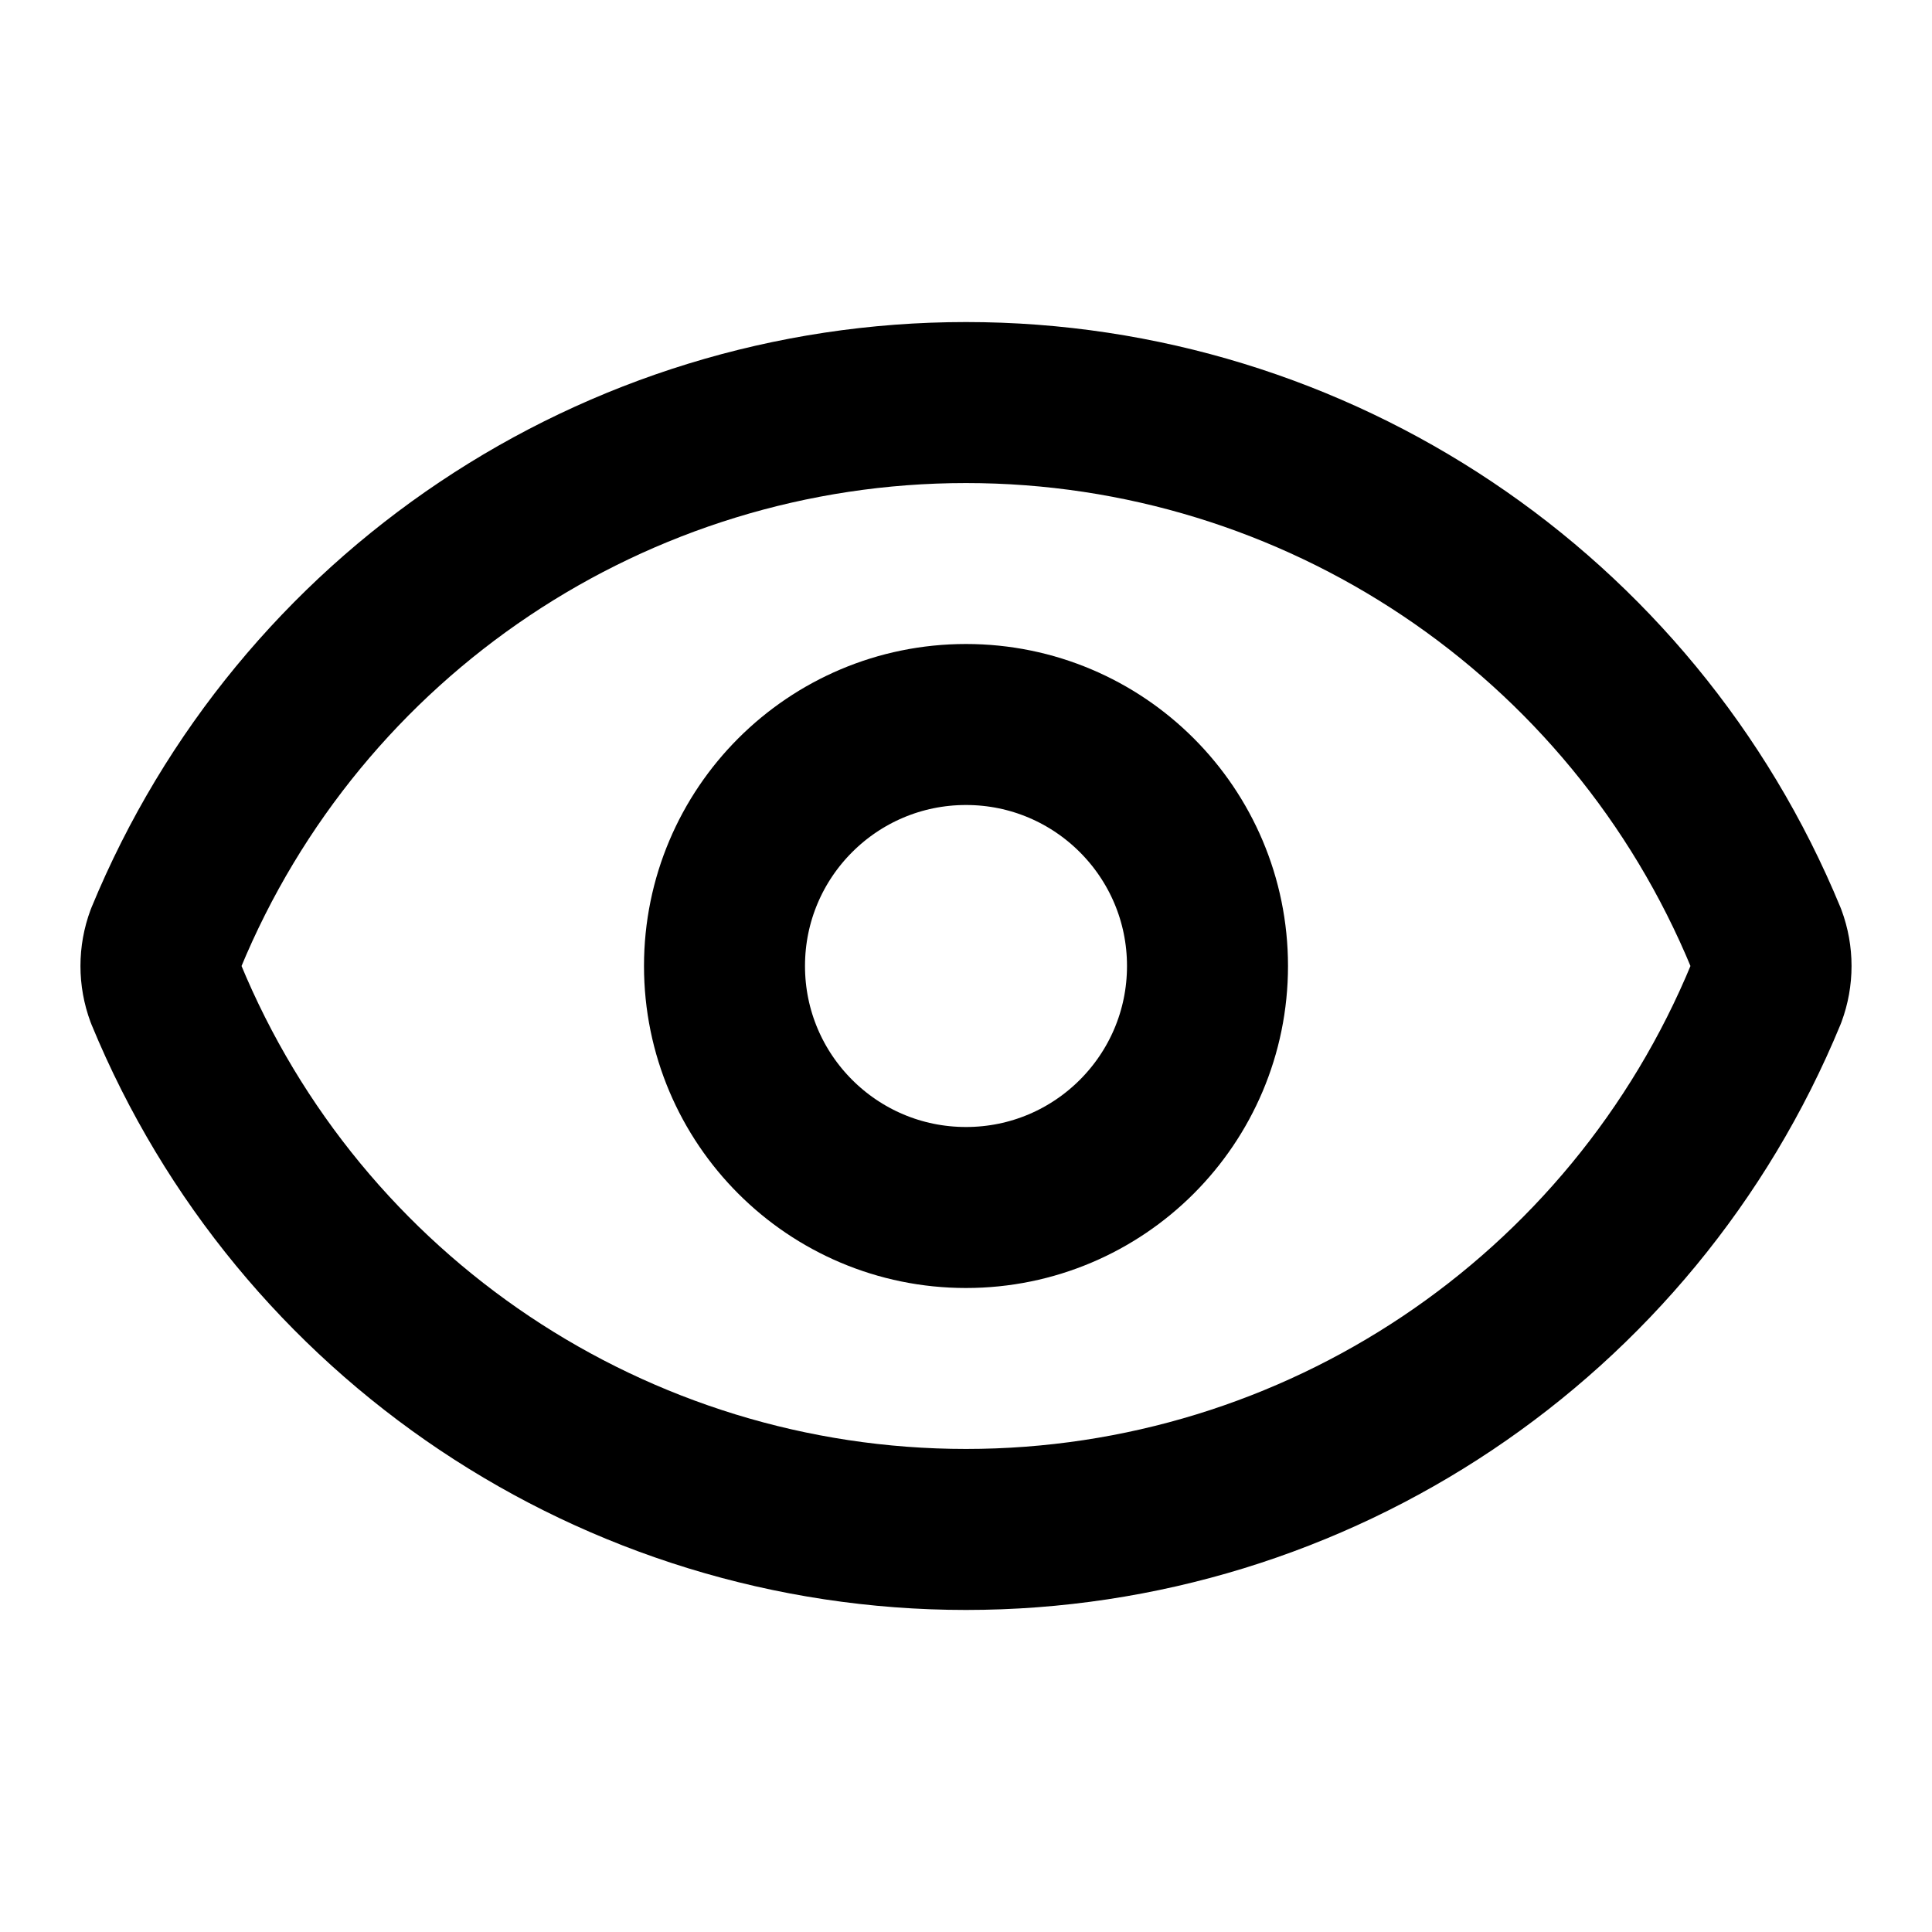
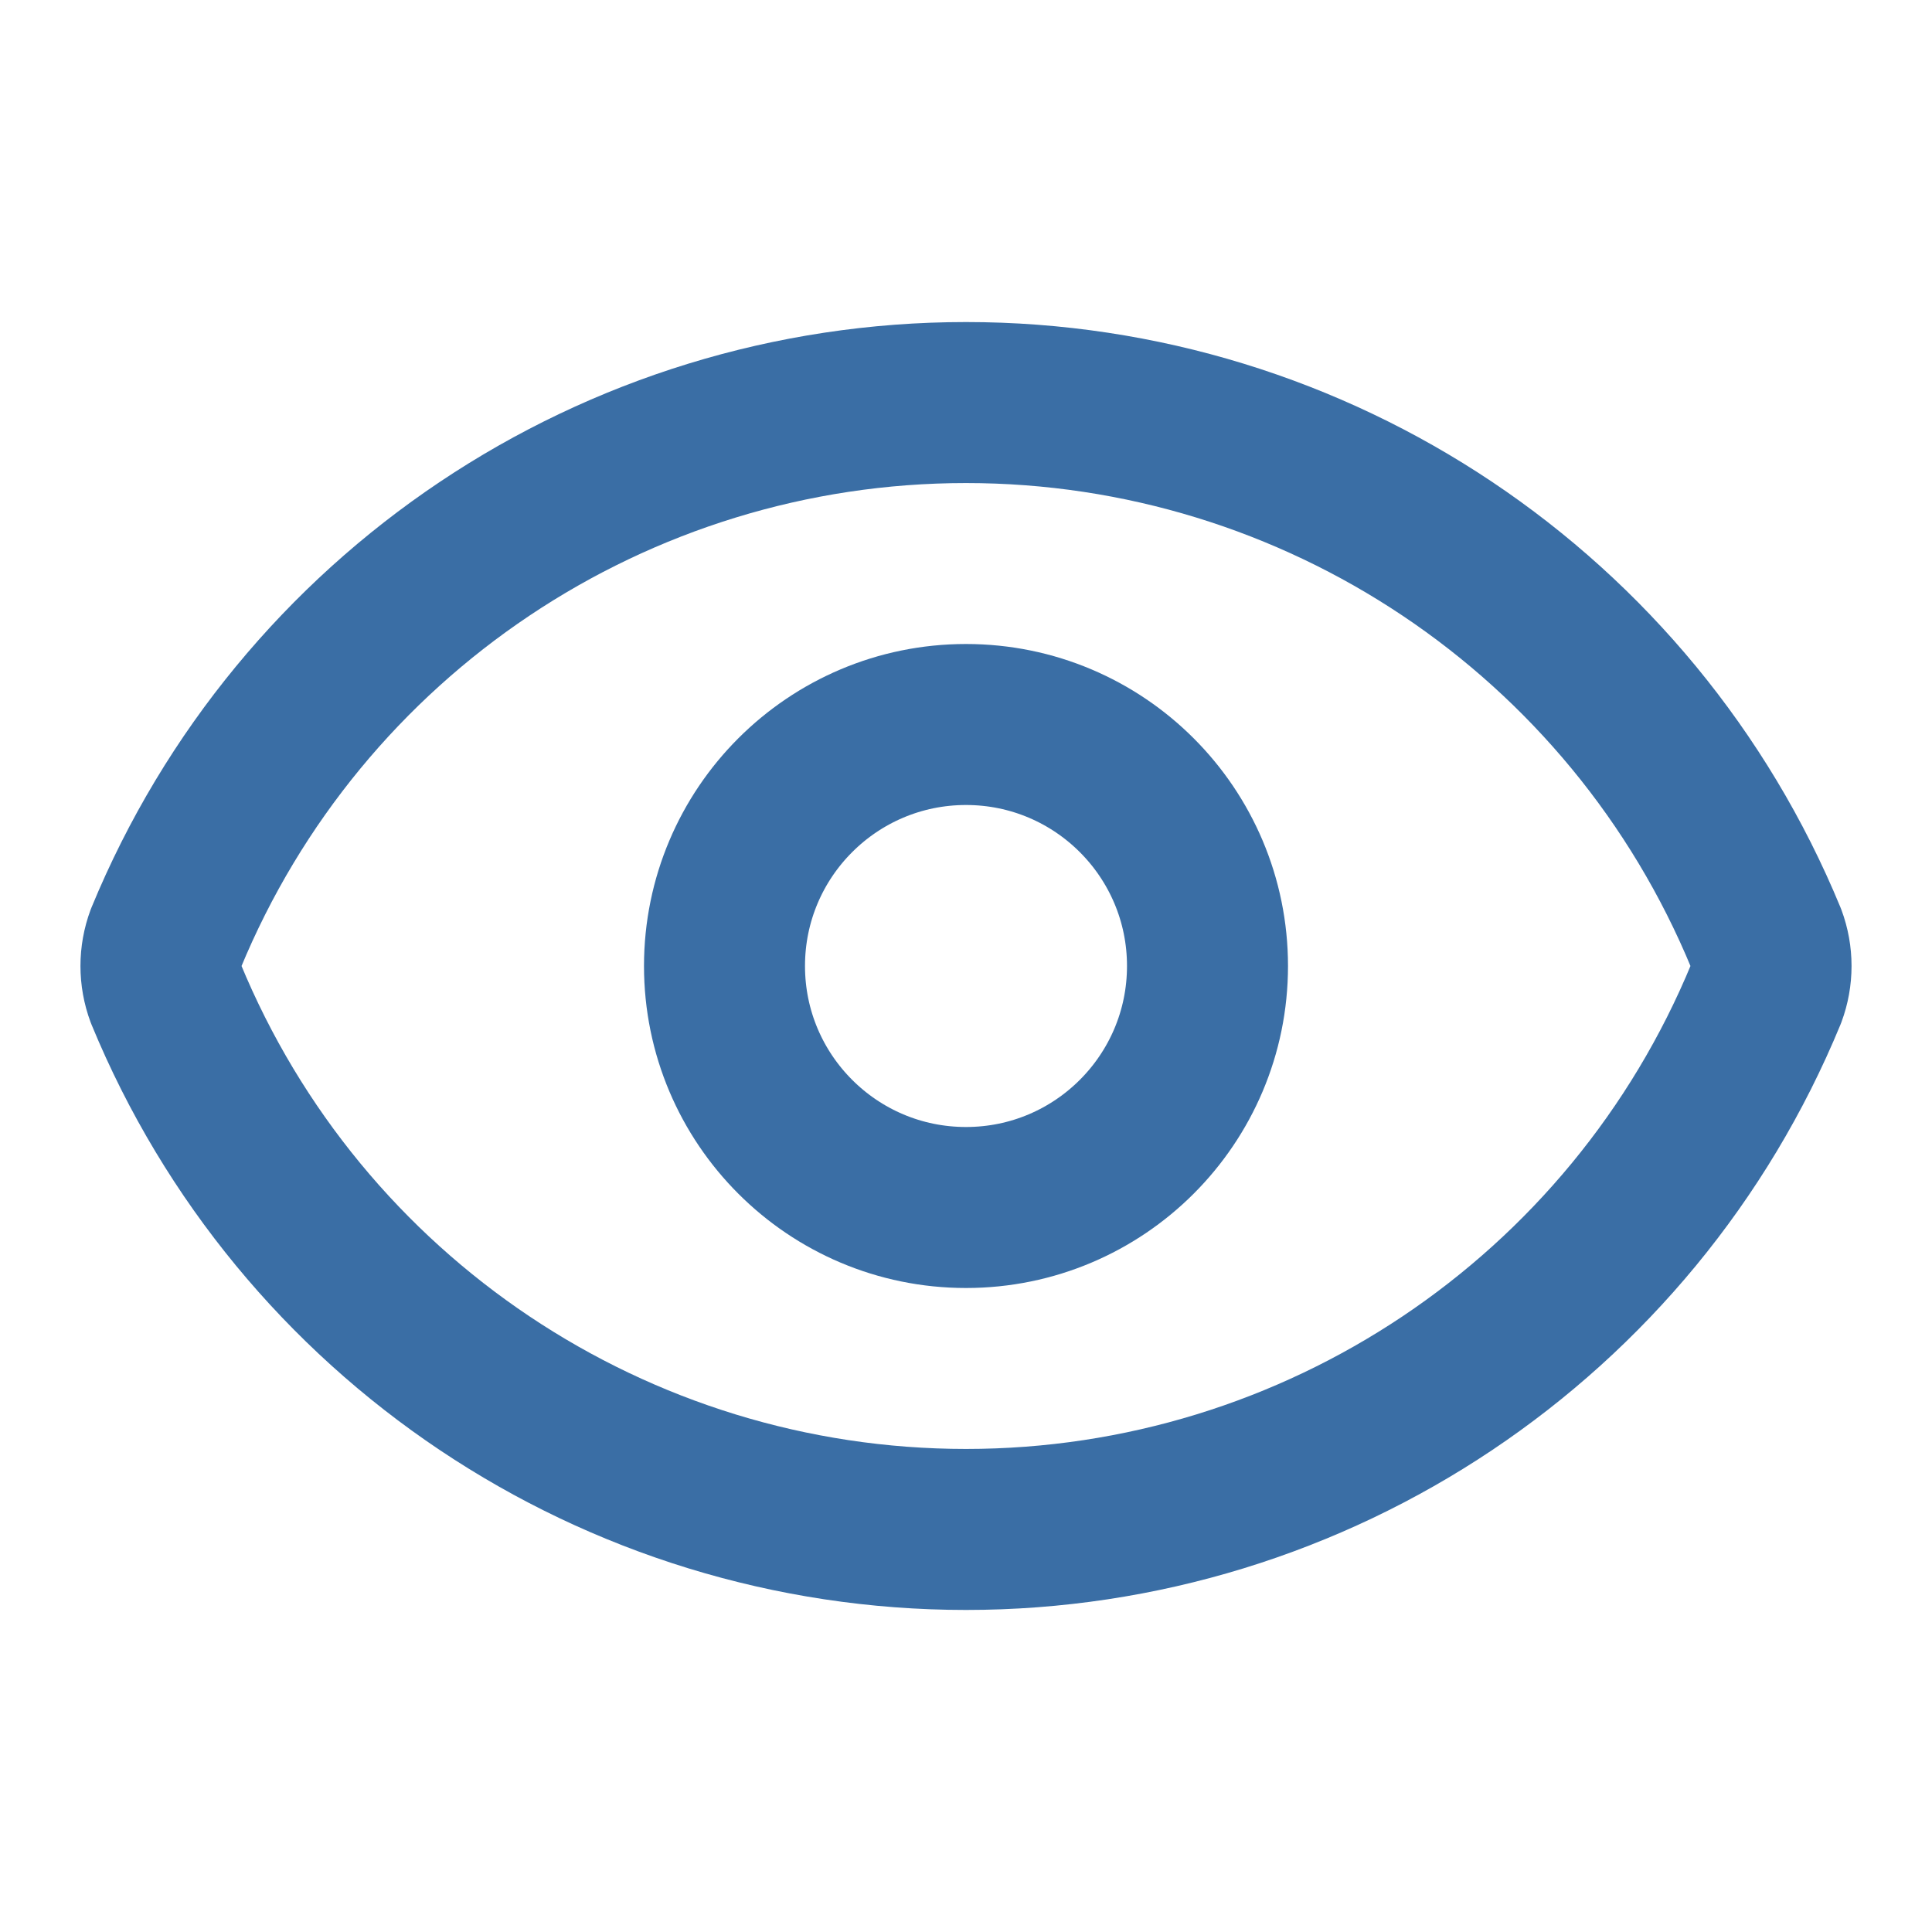
- <svg xmlns="http://www.w3.org/2000/svg" width="24" height="24" viewBox="0 0 24 24" fill="none" stroke="currentColor" stroke-width="2" stroke-linecap="round" stroke-linejoin="round" class="lucide lucide-eye">
+ <svg xmlns="http://www.w3.org/2000/svg" width="24" height="24" viewBox="0 0 24 24" fill="none" stroke="#3A6EA5" stroke-width="2" stroke-linecap="round" stroke-linejoin="round" class="lucide lucide-eye">
  <path d="M2.062 12.348a1 1 0 0 1 0-.696 10.75 10.75 0 0 1 19.876 0 1 1 0 0 1 0 .696 10.75 10.75 0 0 1-19.876 0" />
  <circle cx="12" cy="12" r="3" />
</svg>
